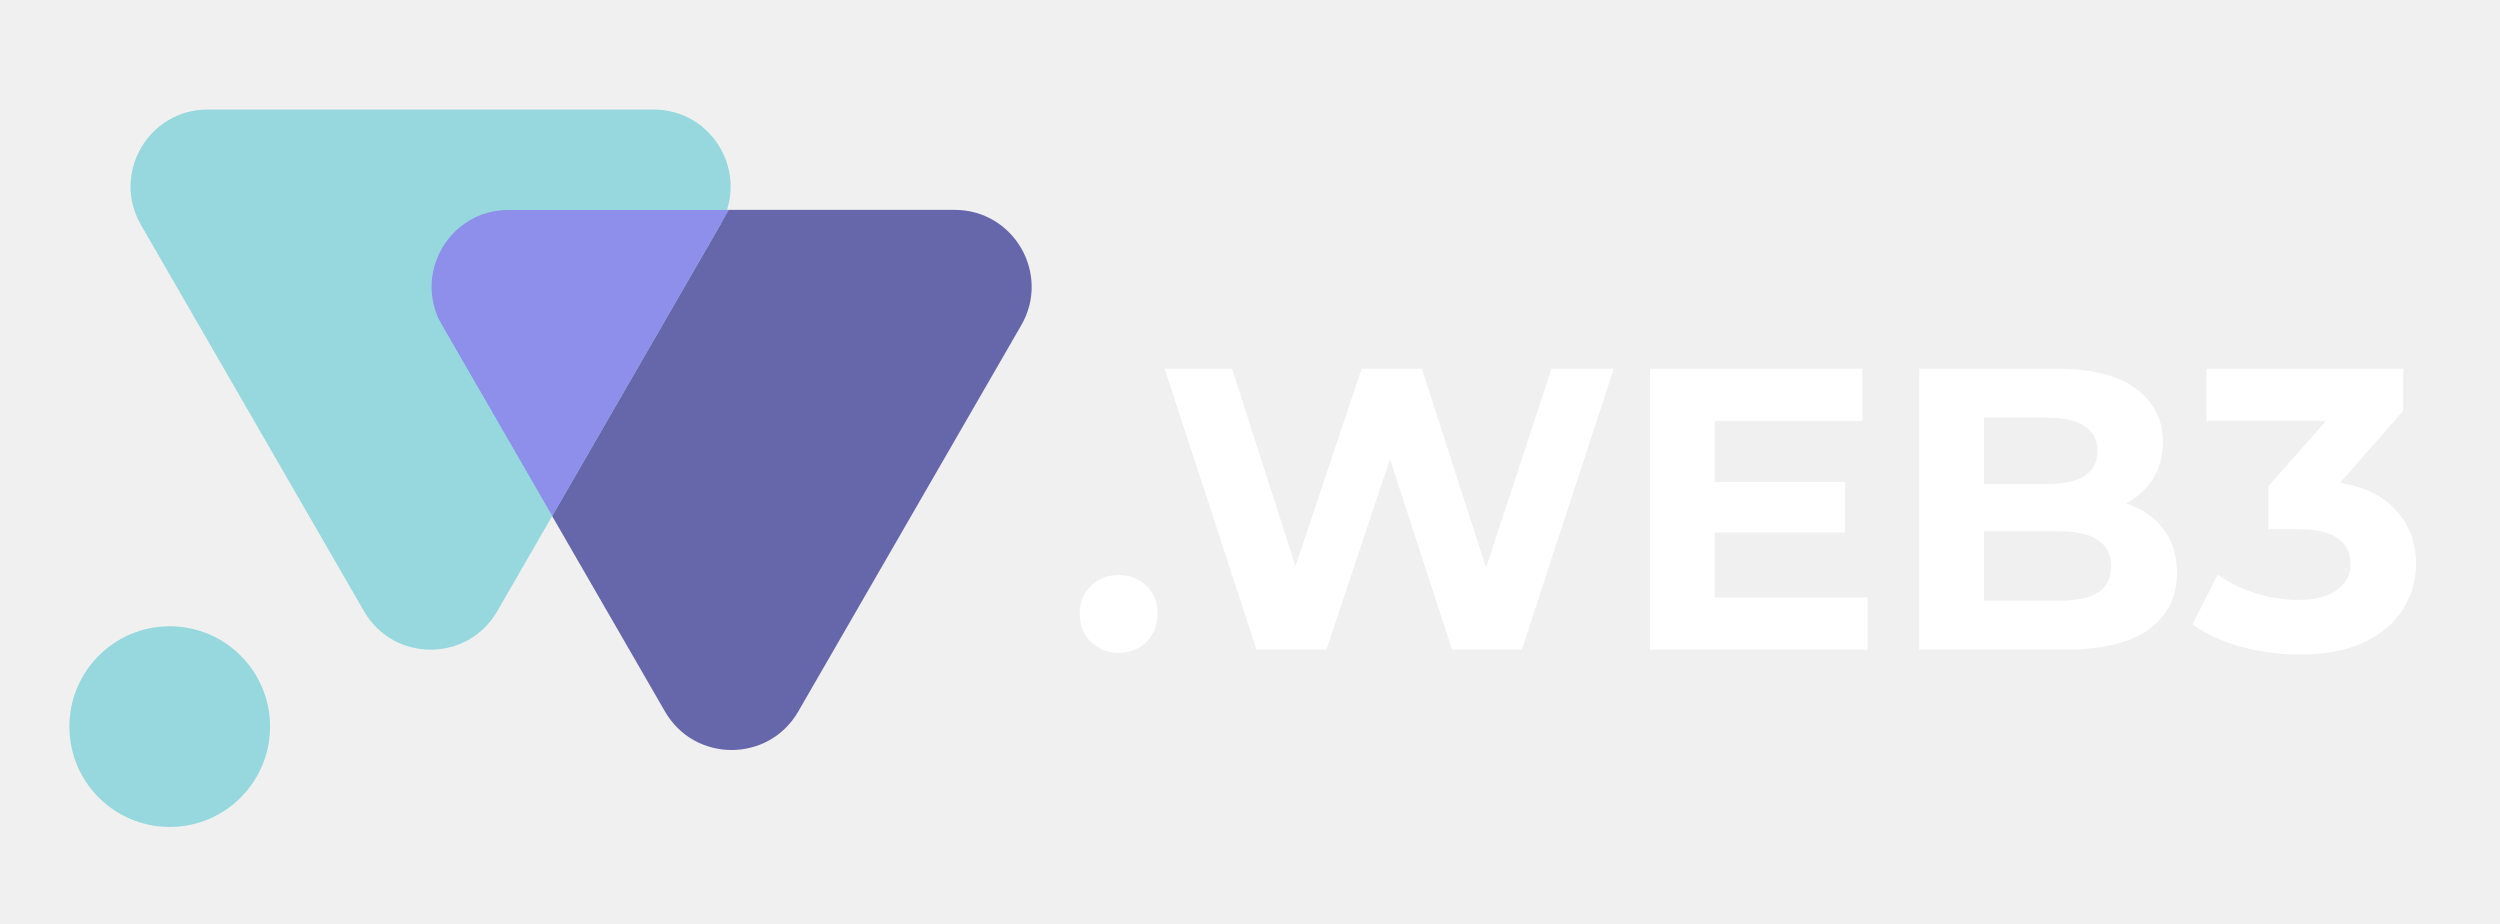
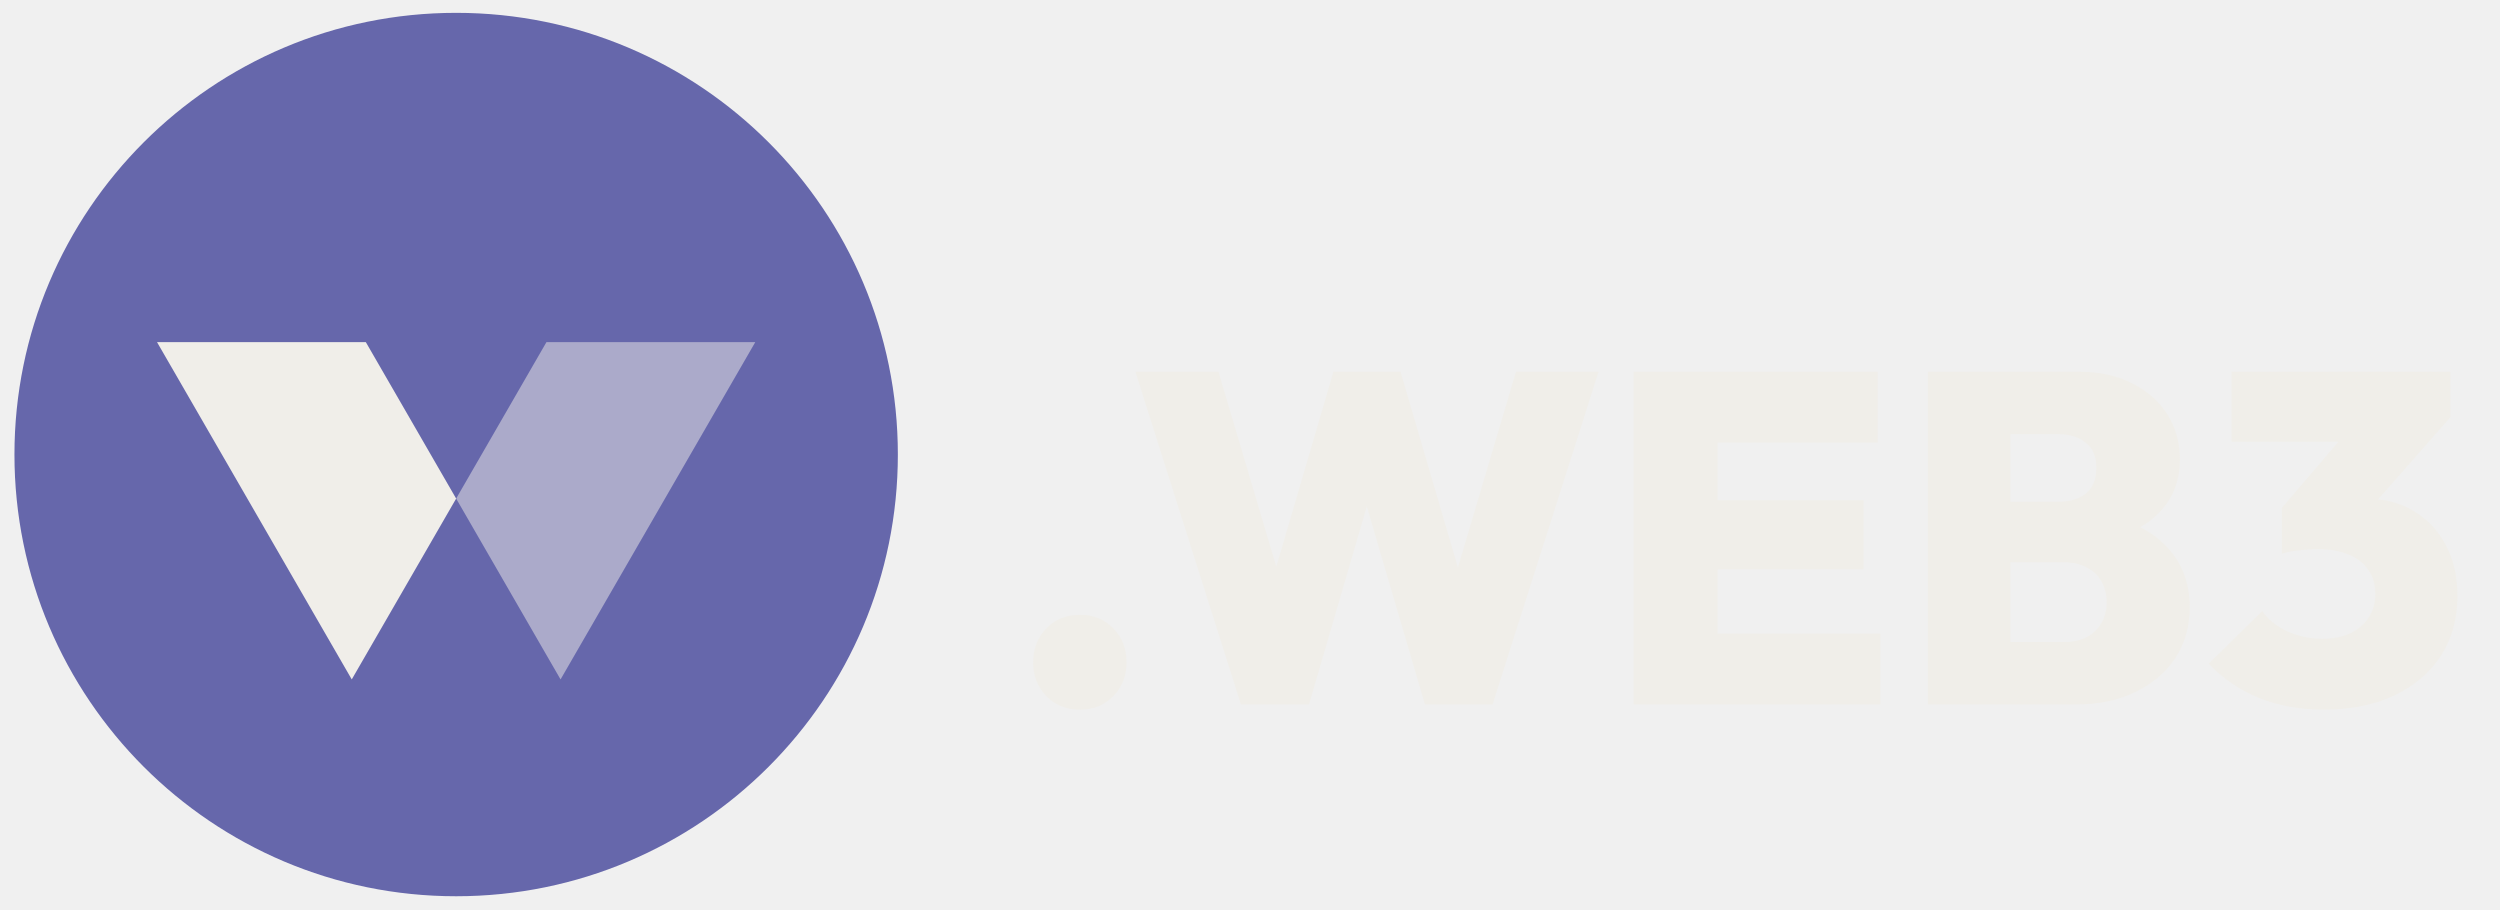
- <svg xmlns="http://www.w3.org/2000/svg" width="130" height="48" viewBox="0 0 130 48" fill="none">
-   <g clip-path="url(#clip0_3170_10697)">
-     <path d="M41.508 37c-1.54 2.667-5.388 2.667-6.928 0L22.983 16.913c-1.54-2.667.385-6 3.464-6h23.194c3.08 0 5.004 3.333 3.465 6L41.508 37z" fill="#6667AB" />
-     <path d="M25.856 31.783c-1.54 2.667-5.389 2.667-6.928 0L7.33 11.696c-1.54-2.666.384-6 3.464-6h23.194c3.08 0 5.004 3.334 3.464 6L25.856 31.783z" fill="#96D8DE" />
-     <mask id="a" style="mask-type:alpha" maskUnits="userSpaceOnUse" x="22" y="10" width="32" height="30">
-       <path d="M41.508 37.002c-1.54 2.667-5.388 2.667-6.928 0L22.983 16.915c-1.54-2.667.385-6 3.464-6h23.194c3.08 0 5.004 3.333 3.465 6L41.508 37.002z" fill="#6667AB" />
-     </mask>
-     <g mask="url(#a)">
-       <path fill-rule="evenodd" clip-rule="evenodd" d="M28.713 26.837L19.52 10.914h18.386l-9.193 15.923z" fill="#8E8FEB" />
-     </g>
-     <rect width="10.435" height="10.435" rx="5.217" transform="matrix(-1 0 0 1 14.043 32.566)" fill="#96D8DE" />
-     <path d="M58.169 33.95a2.041 2.041 0 0 1-1.44-.564c-.39-.39-.584-.884-.584-1.482s.194-1.078.584-1.44a2.041 2.041 0 0 1 1.44-.563c.57 0 1.05.188 1.44.563.39.362.584.842.584 1.44s-.195 1.092-.584 1.482c-.39.376-.87.563-1.44.563zM65.34 33.782l-4.779-14.608h3.506l4.153 12.939h-1.753l4.341-12.94h3.13l4.174 12.94h-1.69l4.258-12.94h3.234l-4.779 14.61h-3.631L71.81 22.428h.96l-3.798 11.354H65.34zM88.911 25.059h7.033v2.63h-7.033v-2.63zm.25 6.01h7.952v2.713H85.802V19.174h11.04v2.713h-7.68v9.183zM99.803 33.782V19.174h7.137c1.837 0 3.214.348 4.133 1.043.932.696 1.398 1.614 1.398 2.755 0 .765-.188 1.433-.564 2.004-.375.556-.89.987-1.544 1.294-.654.306-1.405.459-2.254.459l.397-.856c.918 0 1.732.153 2.441.46.71.291 1.259.73 1.649 1.314.404.584.605 1.3.605 2.15 0 1.252-.494 2.232-1.481 2.942-.988.696-2.442 1.044-4.362 1.044h-7.555zm3.36-2.546h3.944c.877 0 1.538-.139 1.983-.417.459-.292.689-.751.689-1.377 0-.613-.23-1.065-.689-1.357-.445-.306-1.106-.459-1.983-.459h-4.194v-2.463h3.61c.821 0 1.447-.139 1.878-.417.445-.292.668-.73.668-1.315 0-.57-.223-.995-.668-1.273-.431-.292-1.057-.438-1.878-.438h-3.36v9.516zM119.58 34.033a11.81 11.81 0 0 1-3.026-.397c-1.002-.278-1.851-.667-2.546-1.168l1.315-2.588a6.828 6.828 0 0 0 1.94.96 7.278 7.278 0 0 0 2.234.355c.848 0 1.516-.167 2.003-.501.487-.334.73-.793.73-1.378 0-.556-.215-.994-.647-1.314-.431-.32-1.126-.48-2.086-.48h-1.545v-2.233l4.07-4.613.375 1.21h-7.659v-2.712h10.226v2.191l-4.048 4.612-1.712-.98h.981c1.795 0 3.152.403 4.07 1.21.918.807 1.377 1.843 1.377 3.11 0 .82-.215 1.593-.647 2.316-.431.71-1.092 1.287-1.982 1.732-.891.445-2.032.668-3.423.668z" fill="#fff" />
-   </g>
-   <defs>
-     <clipPath id="clip0_3170_10697">
-       <path fill="#fff" d="M0 0h130v48H0z" />
-     </clipPath>
-   </defs>
+ <svg xmlns="http://www.w3.org/2000/svg" width="154" height="56" viewBox="0 0 154 56" fill="none">
+   <path d="M66.533 43.714c-.848 0-1.542-.28-2.082-.838-.54-.56-.809-1.253-.809-2.082s.27-1.522.81-2.081c.54-.56 1.233-.839 2.081-.839.829 0 1.513.28 2.052.839.54.559.81 1.252.81 2.081s-.27 1.523-.81 2.082c-.54.559-1.223.838-2.052.838zm9.91-.318L69.94 22.899h5.117l4.683 15.785h-2.226l4.625-15.785h4.134l4.626 15.785h-2.197l4.683-15.785h5.088L91.94 43.396h-4.163L83.15 27.64h2.082l-4.597 15.756h-4.192zm24.189 0V22.899h5.175v20.497h-5.175zm4.105 0v-4.365h11.102v4.365h-11.102zm0-8.326v-4.25h10.061v4.25h-10.061zm0-7.805v-4.366h10.928v4.366h-10.928zm18.125 16.131v-3.845h4.279c.809 0 1.445-.222 1.908-.665.482-.462.722-1.06.722-1.792 0-.482-.106-.906-.318-1.272a2.017 2.017 0 0 0-.925-.867c-.385-.212-.848-.319-1.387-.319h-4.279v-3.729h3.961c.674 0 1.223-.164 1.647-.491.444-.347.665-.877.665-1.59 0-.713-.221-1.234-.665-1.561-.424-.347-.973-.52-1.647-.52h-3.961v-3.846h5.204c1.272 0 2.37.241 3.295.723.945.482 1.668 1.128 2.169 1.937.501.81.751 1.725.751 2.746 0 1.369-.472 2.506-1.416 3.412-.925.886-2.274 1.436-4.048 1.648V31.63c1.966.231 3.47.867 4.51 1.908 1.041 1.021 1.561 2.313 1.561 3.874 0 1.156-.289 2.187-.867 3.093-.578.887-1.397 1.59-2.457 2.11-1.041.52-2.274.781-3.701.781h-5.001zm-4.105 0V22.899h5.088v20.497h-5.088zm24.382.318c-1.446 0-2.776-.24-3.99-.723-1.214-.5-2.245-1.204-3.093-2.11l3.296-3.238c.347.501.857.916 1.532 1.243a5.282 5.282 0 0 0 2.168.463c.636 0 1.195-.106 1.677-.318.501-.232.886-.55 1.156-.954.289-.424.434-.925.434-1.504 0-.578-.145-1.07-.434-1.474-.289-.424-.703-.742-1.243-.954-.52-.212-1.147-.318-1.879-.318-.386 0-.79.029-1.214.087-.405.038-.733.106-.983.202l2.255-2.833c.616-.154 1.175-.28 1.676-.376a6.488 6.488 0 0 1 1.388-.173c1.041 0 1.976.25 2.804.751.829.482 1.484 1.176 1.966 2.082.482.886.723 1.937.723 3.151 0 1.388-.337 2.611-1.012 3.671-.674 1.041-1.638 1.86-2.891 2.458-1.233.578-2.679.867-4.336.867zm-2.573-9.598v-2.833l4.77-5.58h5.608l-4.914 5.58-5.464 2.833zm-3.093-6.91V22.9h13.471v2.805l-3.903 1.503h-9.568z" fill="#F0EEE9" />
+   <circle cx="28.099" cy="28" r="27.209" fill="#6667AB" />
+   <path opacity=".5" fill-rule="evenodd" clip-rule="evenodd" d="M28.099 30.713l5.564-9.639h12.863L34.53 41.852l-6.431-11.14z" fill="#F0EEE9" />
+   <path fill-rule="evenodd" clip-rule="evenodd" d="M22.534 21.074l5.565 9.639-6.431 11.139L9.672 21.074h12.862z" fill="#F0EEE9" />
</svg>
